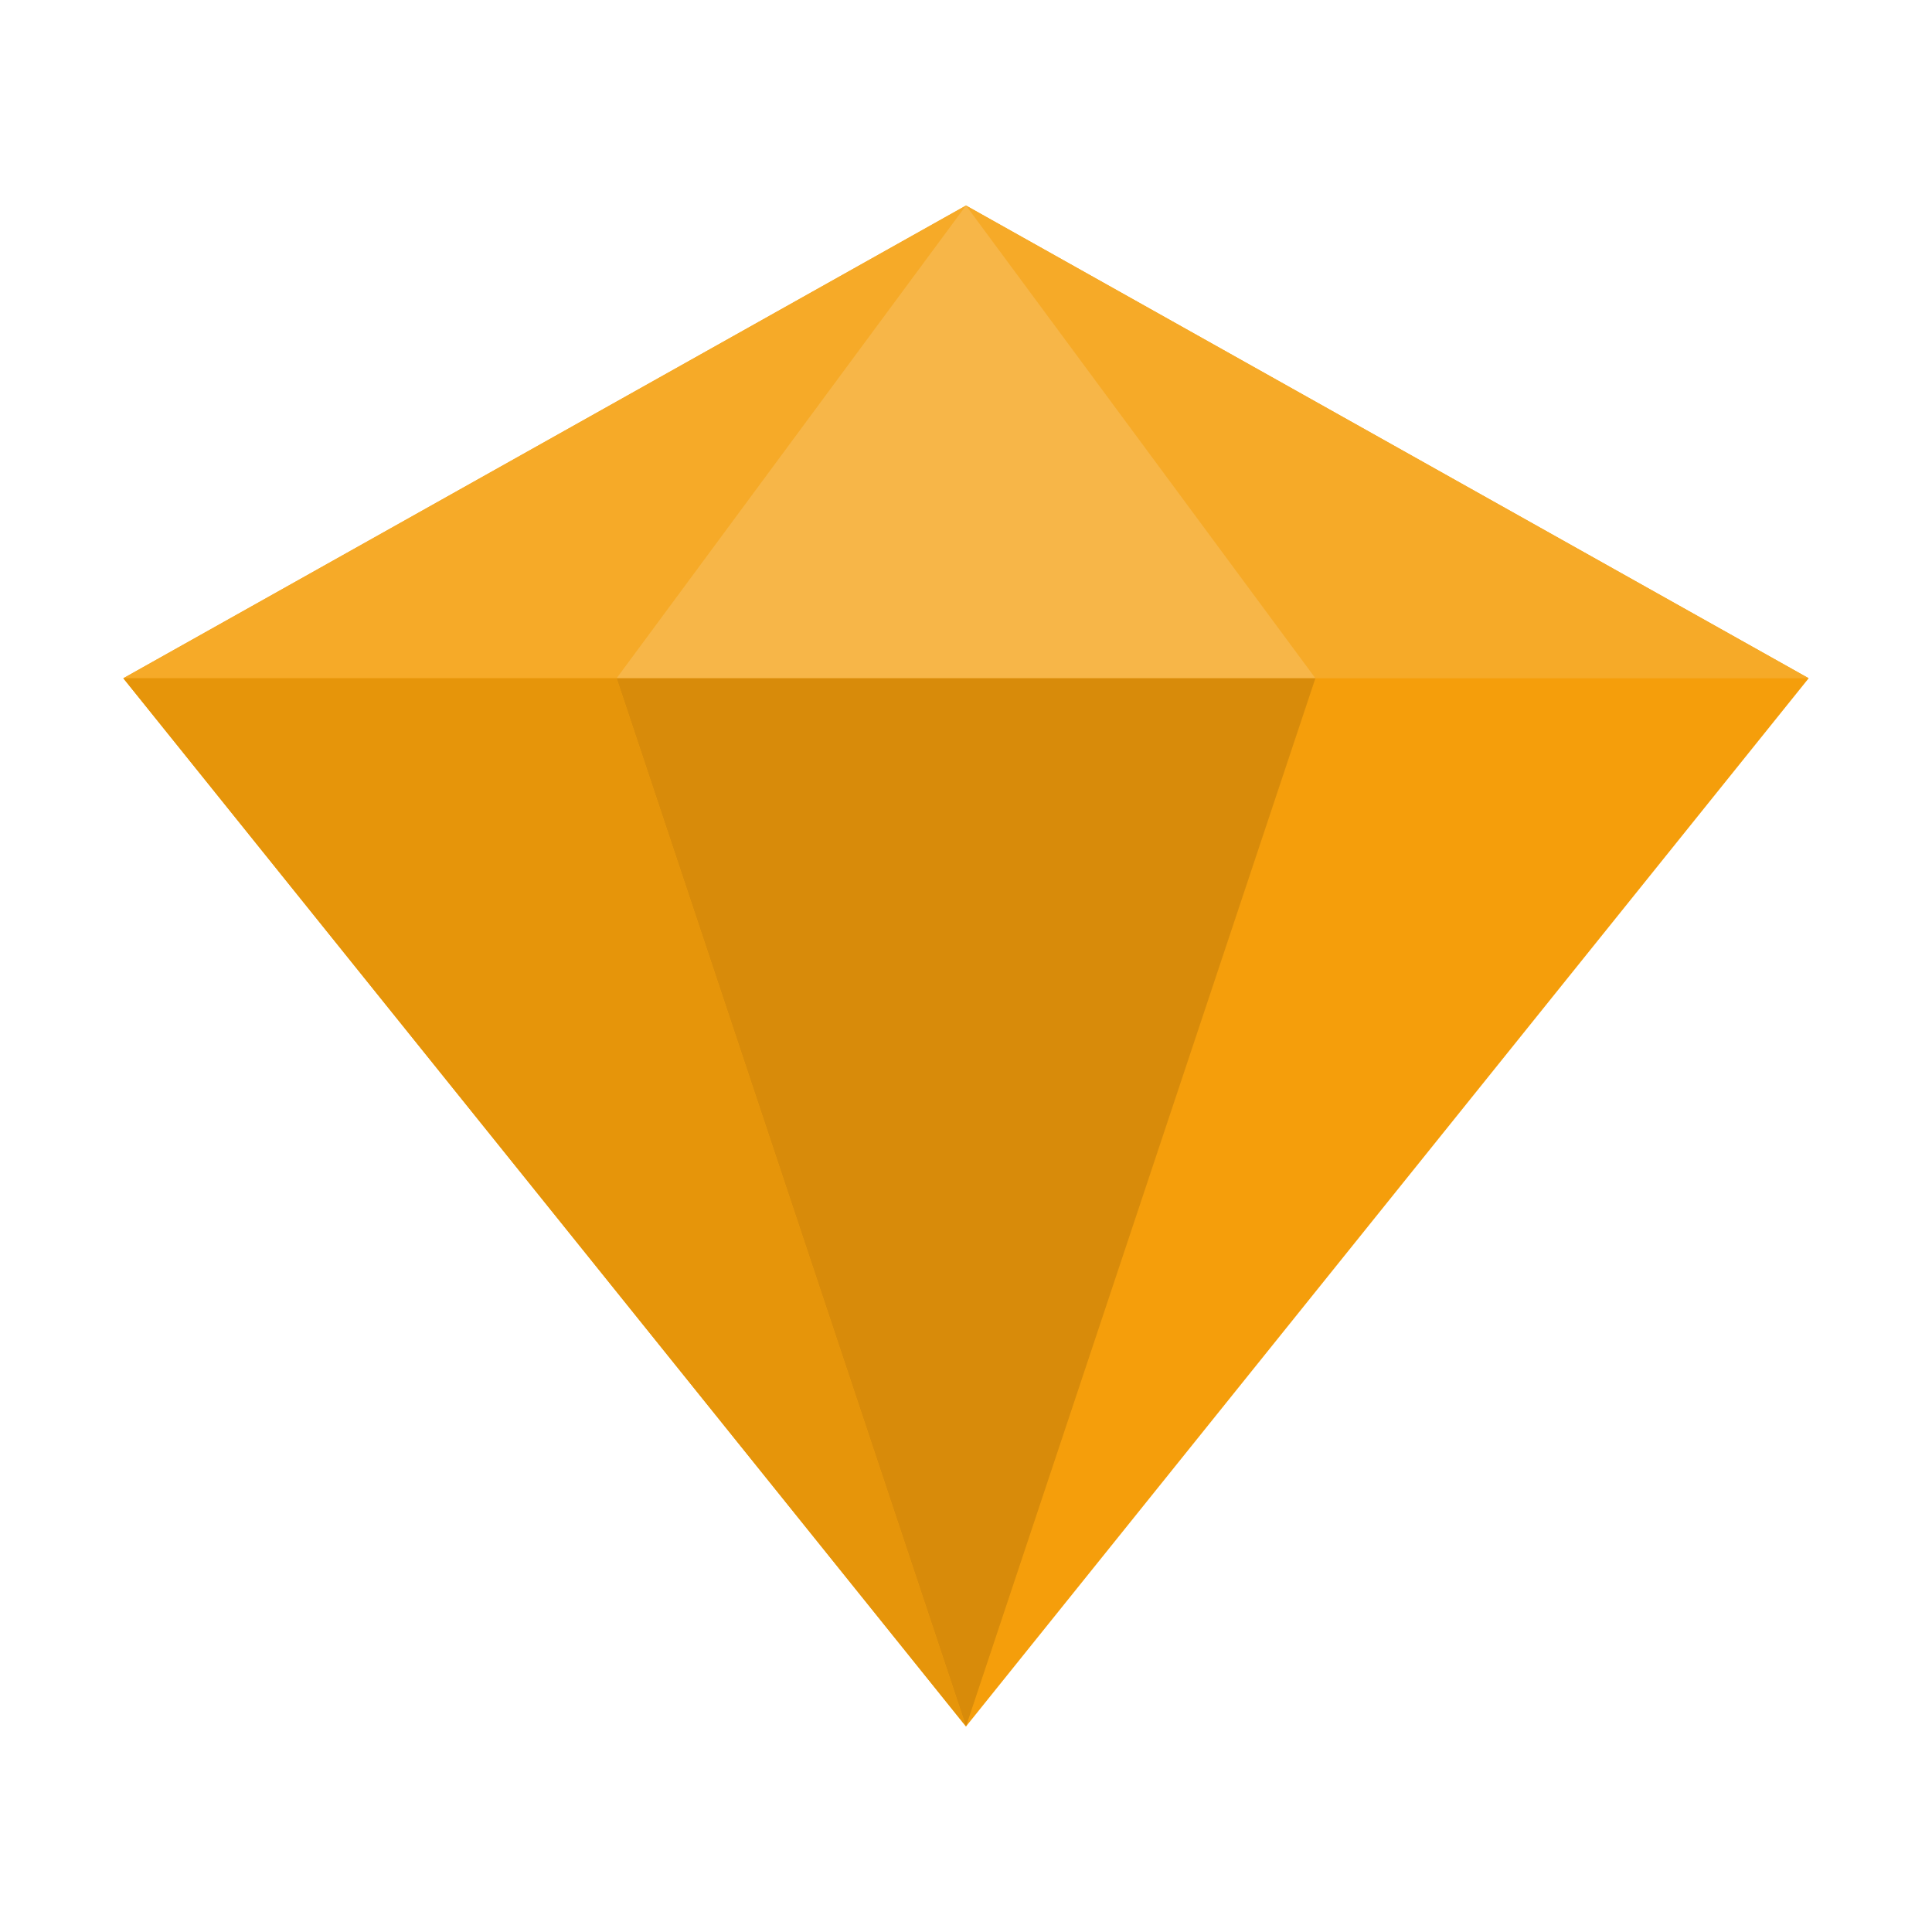
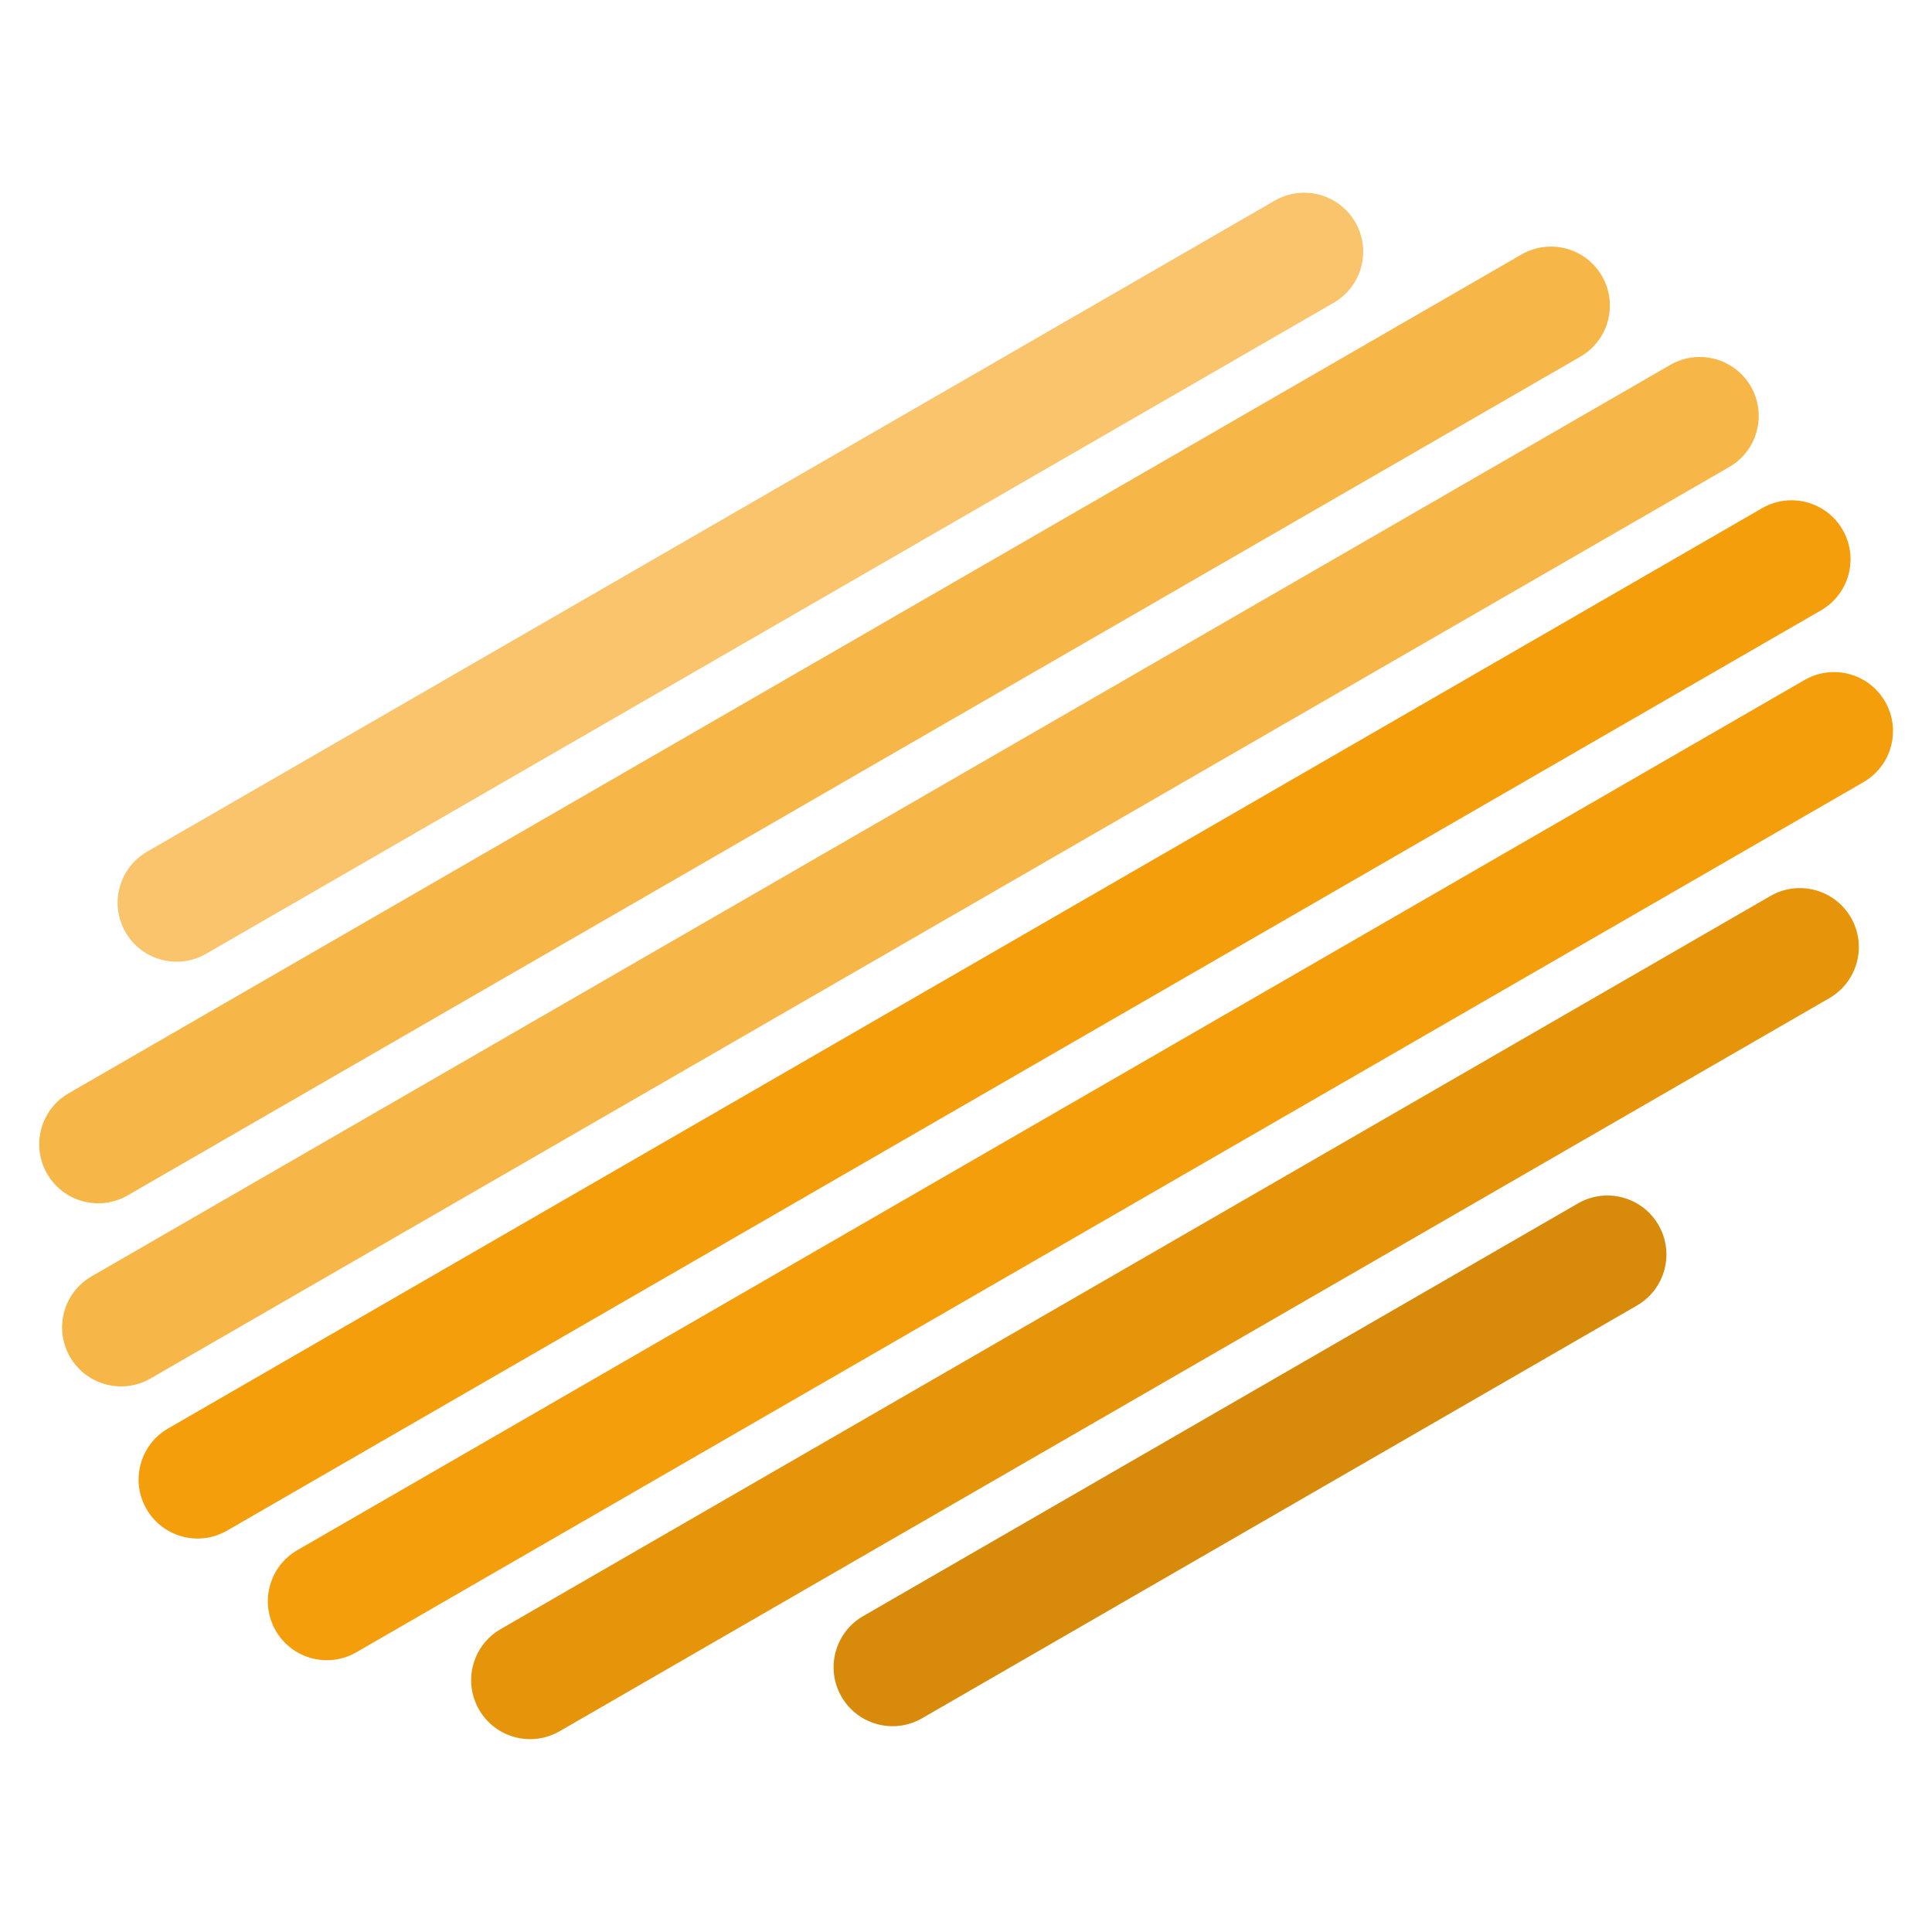
- <svg xmlns="http://www.w3.org/2000/svg" viewBox="34 38 188 188">
-   <path d="M128 58 L210 104 L128 206 L46 104 Z" fill="#F59E0B" />
-   <path d="M46 104 H210 L128 58 Z" fill="#F6AA28" />
-   <path d="M94 104 L128 58 L162 104 Z" fill="#F7B648" />
-   <path d="M94 104 L128 206 L162 104 Z" fill="#D88B0A" />
-   <path d="M46 104 L128 206 L94 104 Z" fill="#E6950A" />
+ <svg xmlns="http://www.w3.org/2000/svg" viewBox="29.7 29.4 196.6 196.6">
+   <g transform="rotate(-30 128 128)">
+     <rect x="55.8" y="76" width="144.5" height="12" rx="6" fill="#F9C46B" />
+     <rect x="36.6" y="93.3" width="182.7" height="12" rx="6" fill="#F7B648" />
+     <rect x="29.3" y="110.6" width="197.5" height="12" rx="6" fill="#F7B648" />
+     <rect x="28.3" y="127.9" width="199.3" height="12" rx="6" fill="#F59E0B" />
+     <rect x="33.5" y="145.2" width="189.1" height="12" rx="6" fill="#F59E0B" />
+     <rect x="47.4" y="162.5" width="161.2" height="12" rx="6" fill="#E6950A" />
+     <rect x="80" y="179.8" width="96" height="12" rx="6" fill="#D88B0A" />
+   </g>
</svg>
